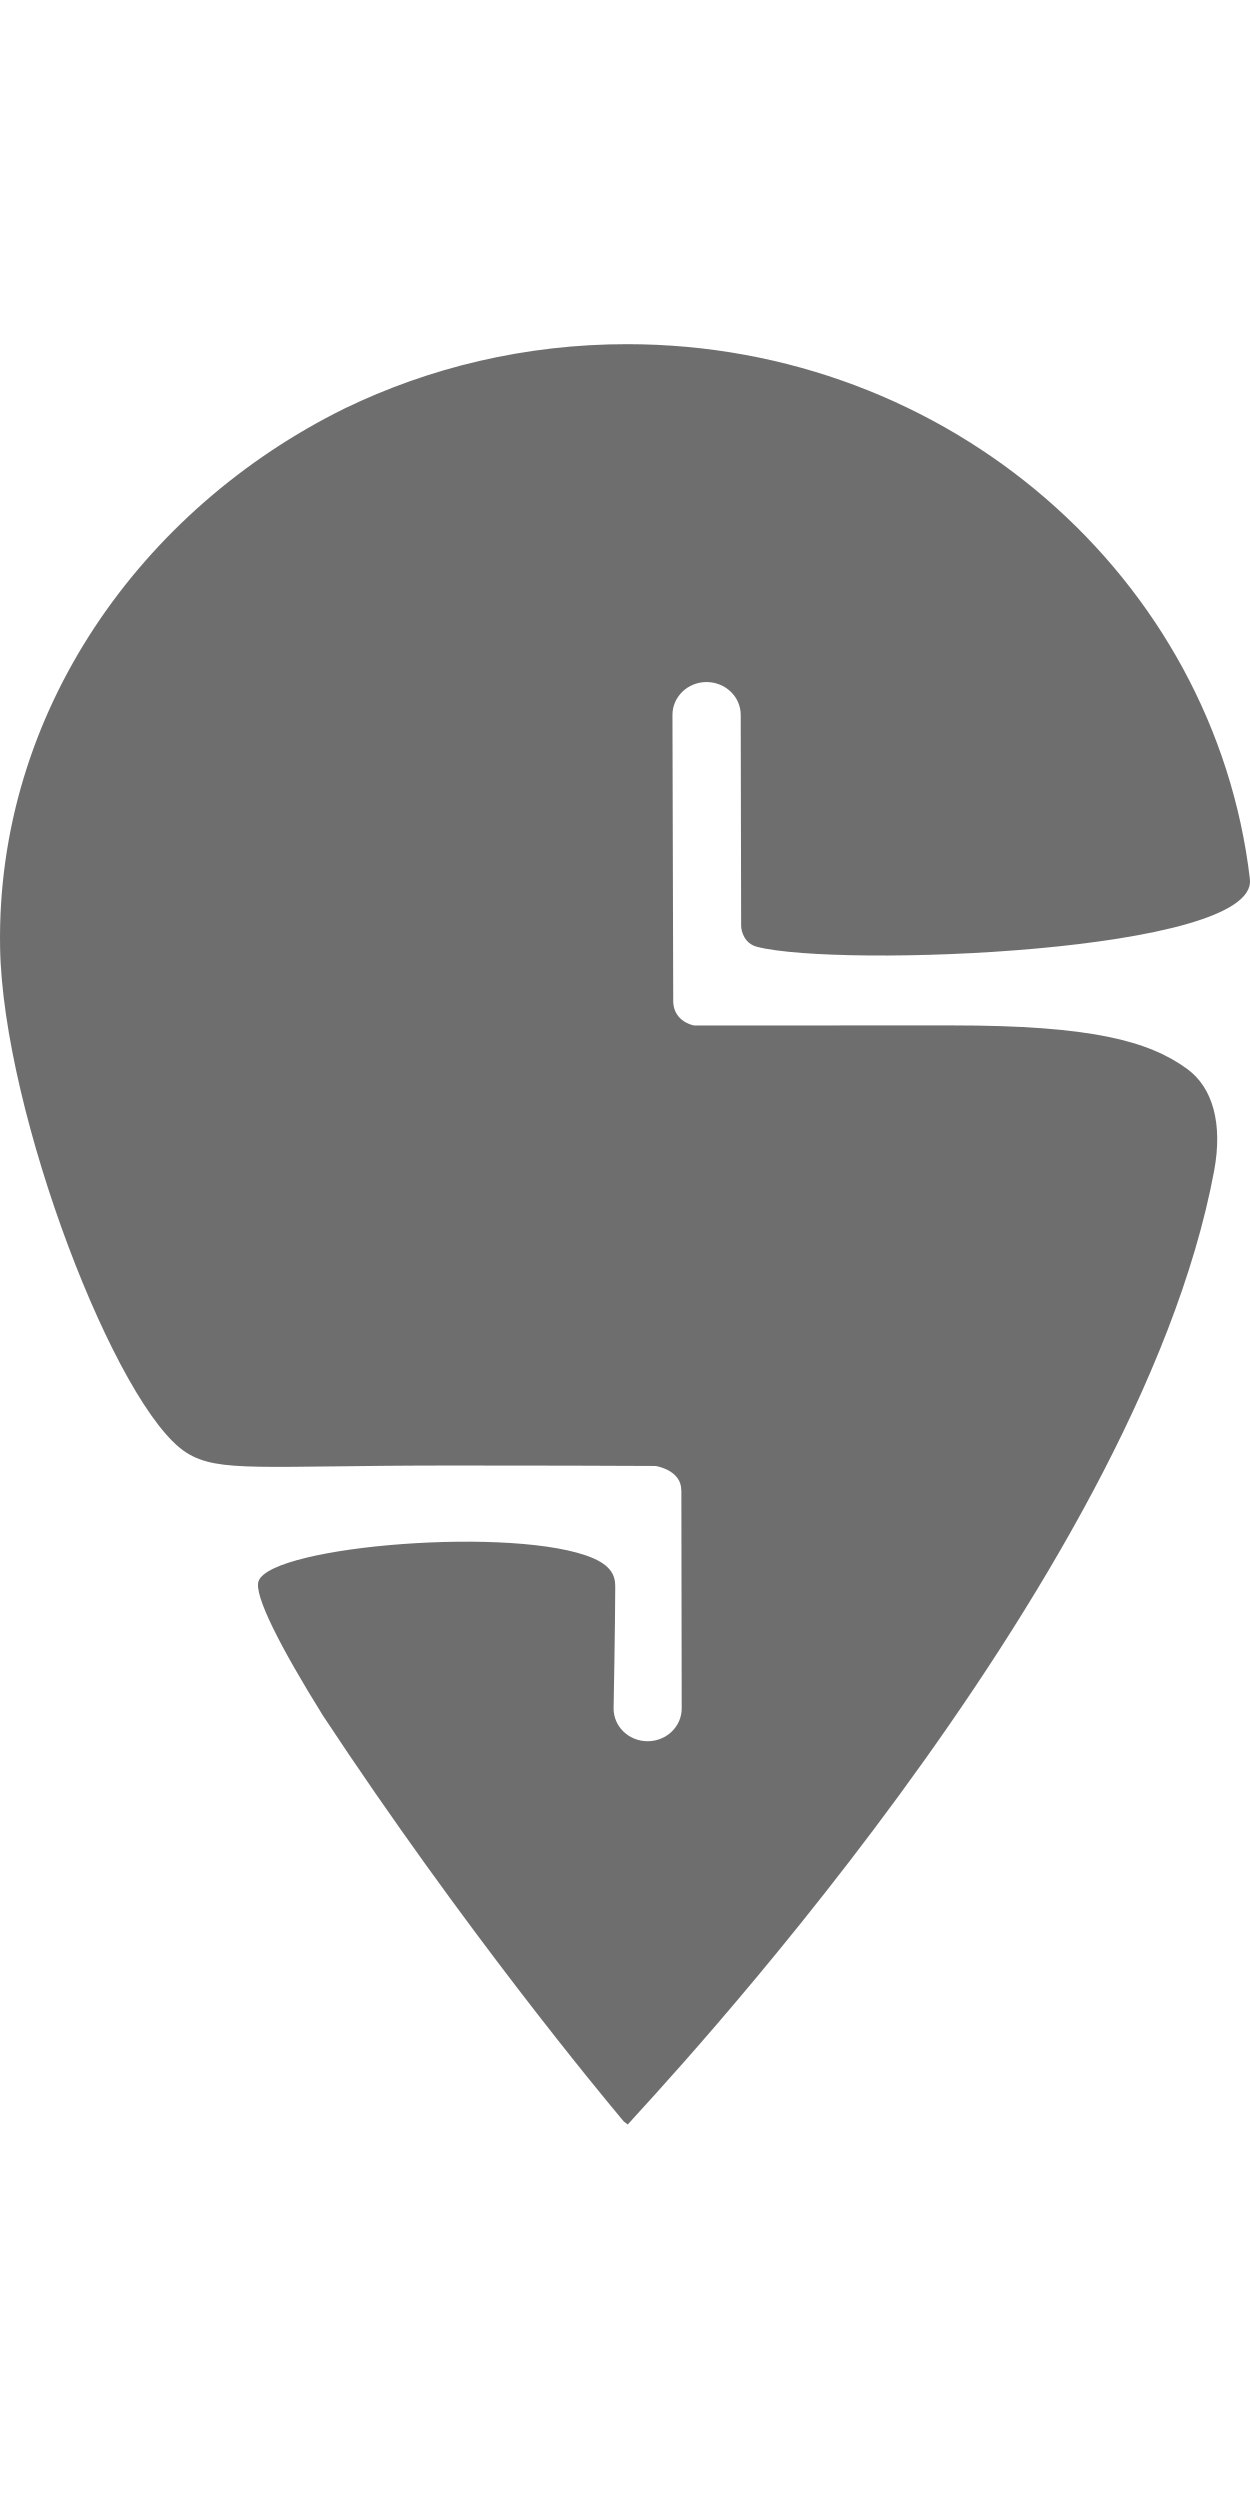
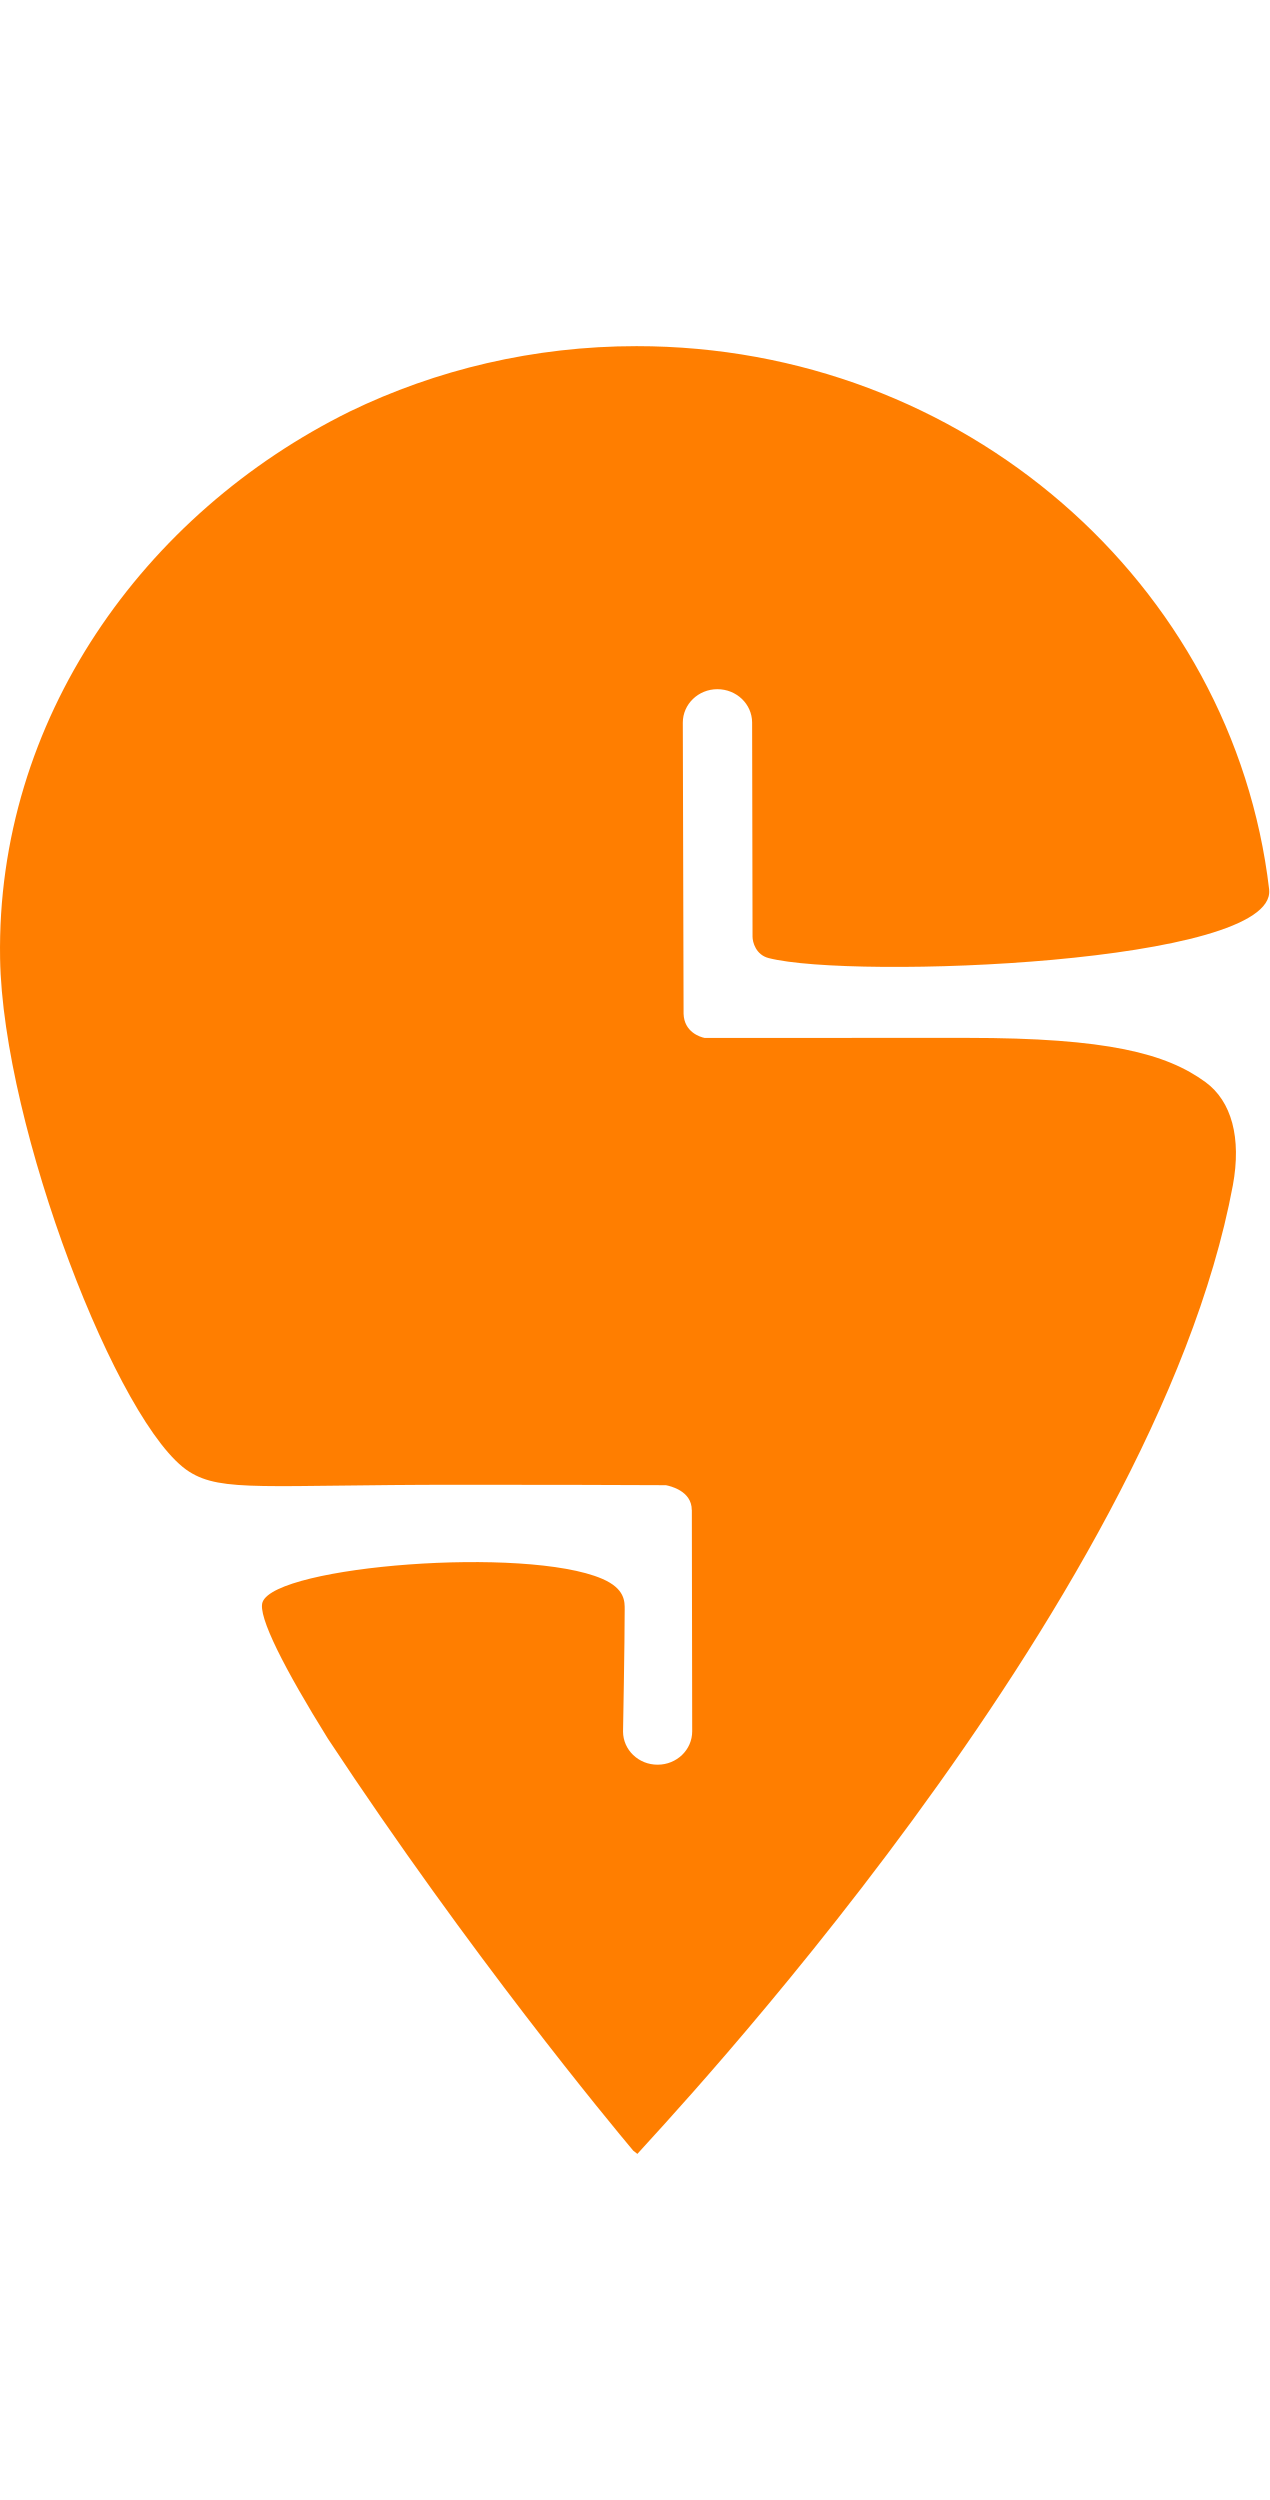
- <svg xmlns="http://www.w3.org/2000/svg" width="33" height="66" viewBox="0 0 33 66" fill="none">
-   <path d="M16.569 56.085C16.537 56.063 16.503 56.034 16.466 56.005C15.877 55.303 12.235 50.916 8.524 45.289C7.41 43.497 6.688 42.098 6.828 41.736C7.191 40.796 13.661 40.281 15.652 41.134C16.258 41.392 16.242 41.734 16.242 41.934C16.242 42.795 16.199 45.105 16.199 45.105C16.199 45.583 16.602 45.97 17.099 45.968C17.597 45.968 17.998 45.579 17.997 45.1L17.988 39.346H17.986C17.986 38.846 17.419 38.722 17.313 38.702C16.273 38.695 14.162 38.69 11.894 38.69C6.891 38.69 5.772 38.888 4.924 38.352C3.083 37.195 0.072 29.391 0.002 24.999C-0.097 18.805 3.718 13.442 9.093 10.786C11.337 9.699 13.872 9.086 16.551 9.086C25.058 9.086 32.065 15.26 32.997 23.205C32.997 23.211 32.997 23.22 32.998 23.226C33.17 25.147 22.162 25.554 19.985 24.996C19.651 24.91 19.566 24.581 19.566 24.44C19.565 22.98 19.555 18.87 19.555 18.87C19.553 18.391 19.149 18.006 18.652 18.006C18.155 18.006 17.753 18.395 17.753 18.874L17.773 26.444C17.788 26.921 18.204 27.049 18.319 27.072C19.557 27.072 22.452 27.071 25.149 27.071C28.794 27.071 30.325 27.477 31.344 28.222C32.021 28.718 32.282 29.669 32.054 30.905C30.009 41.898 17.06 55.519 16.573 56.086L16.569 56.085Z" fill="#6E6E6E" />
+ <svg xmlns="http://www.w3.org/2000/svg" width="33" height="65" viewBox="0 0 33 65" fill="none">
+   <path d="M16.569 55.999C16.537 55.977 16.503 55.948 16.466 55.919C15.877 55.217 12.235 50.83 8.524 45.203C7.41 43.411 6.688 42.012 6.828 41.651C7.191 40.71 13.661 40.195 15.652 41.047C16.258 41.306 16.242 41.648 16.242 41.849C16.242 42.709 16.199 45.019 16.199 45.019C16.199 45.496 16.602 45.884 17.099 45.882C17.597 45.882 17.998 45.493 17.997 45.014L17.988 39.26H17.986C17.986 38.76 17.419 38.636 17.313 38.615C16.273 38.609 14.162 38.604 11.894 38.604C6.891 38.604 5.772 38.802 4.924 38.267C3.083 37.109 0.072 29.305 0.002 24.913C-0.097 18.719 3.718 13.356 9.093 10.7C11.337 9.613 13.872 9 16.551 9C25.058 9 32.065 15.174 32.997 23.119C32.997 23.125 32.997 23.134 32.998 23.14C33.17 25.061 22.162 25.468 19.985 24.91C19.651 24.825 19.566 24.494 19.566 24.354C19.565 22.894 19.555 18.784 19.555 18.784C19.553 18.305 19.149 17.919 18.652 17.919C18.155 17.919 17.753 18.309 17.753 18.788L17.773 26.358C17.788 26.835 18.204 26.963 18.319 26.986C19.557 26.986 22.452 26.985 25.149 26.985C28.794 26.985 30.325 27.391 31.344 28.136C32.021 28.632 32.282 29.583 32.054 30.819C30.009 41.812 17.06 55.433 16.573 56L16.569 55.999Z" fill="#FF7E00" />
</svg>
